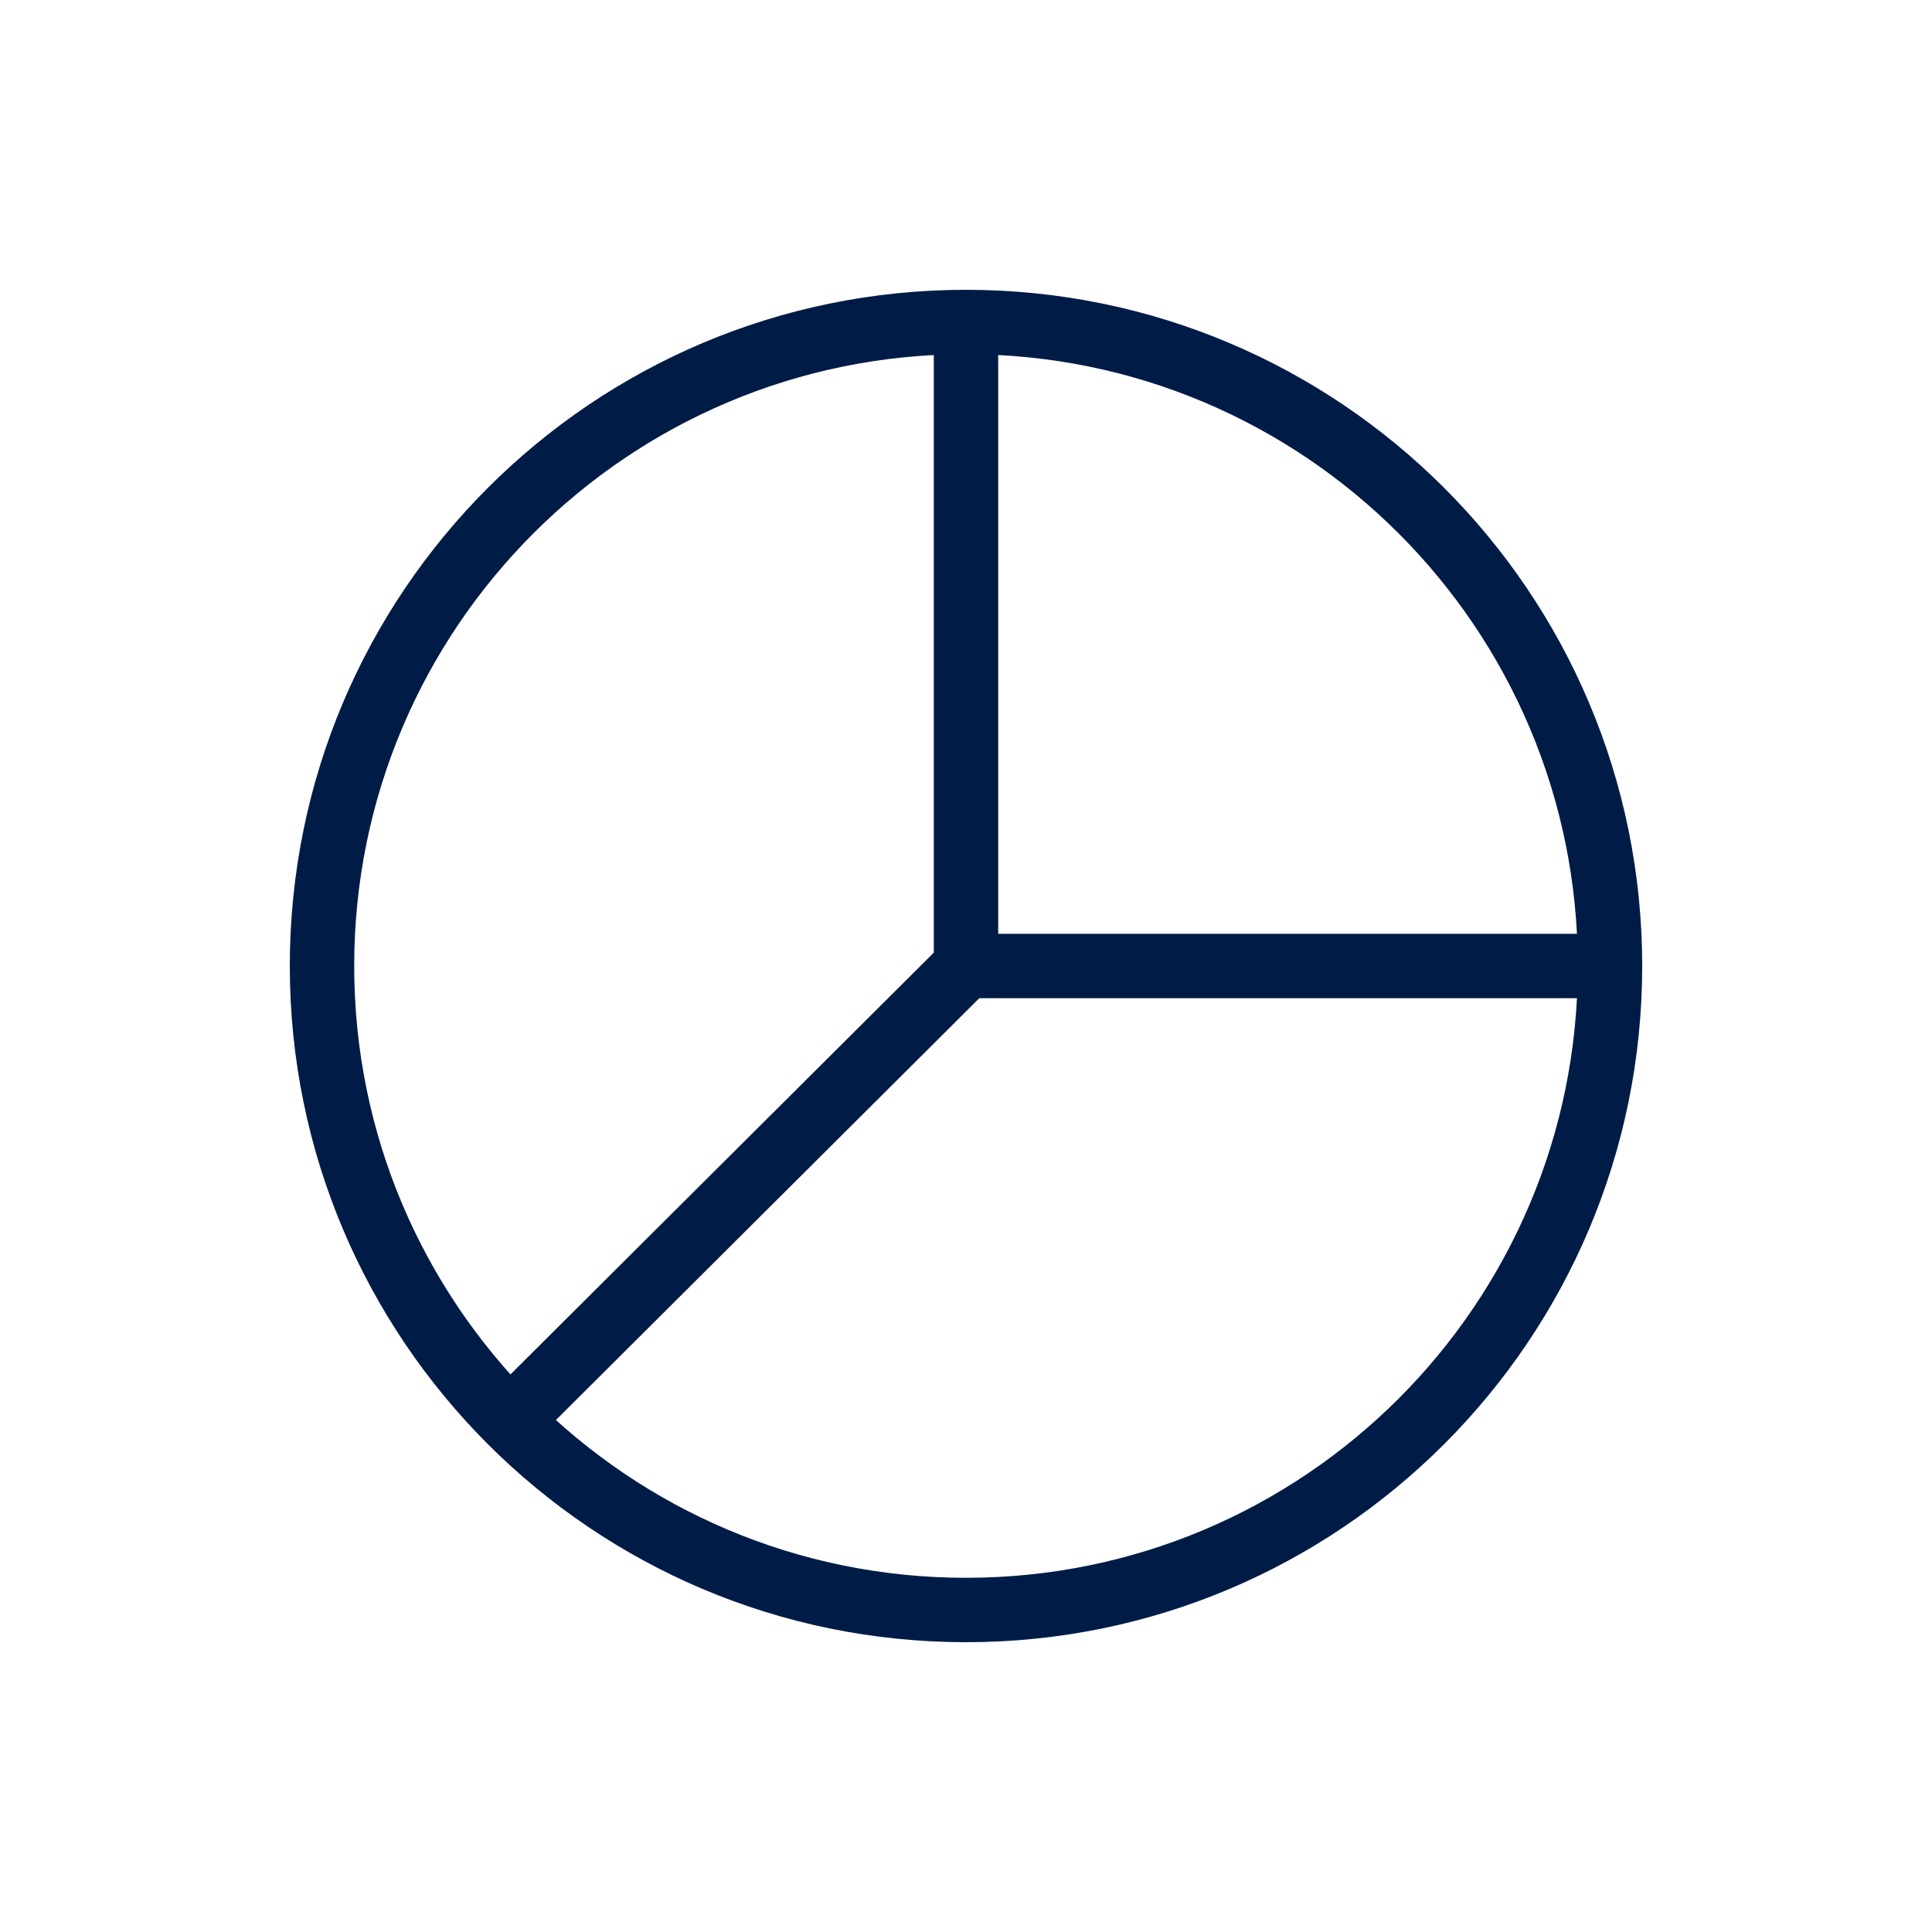
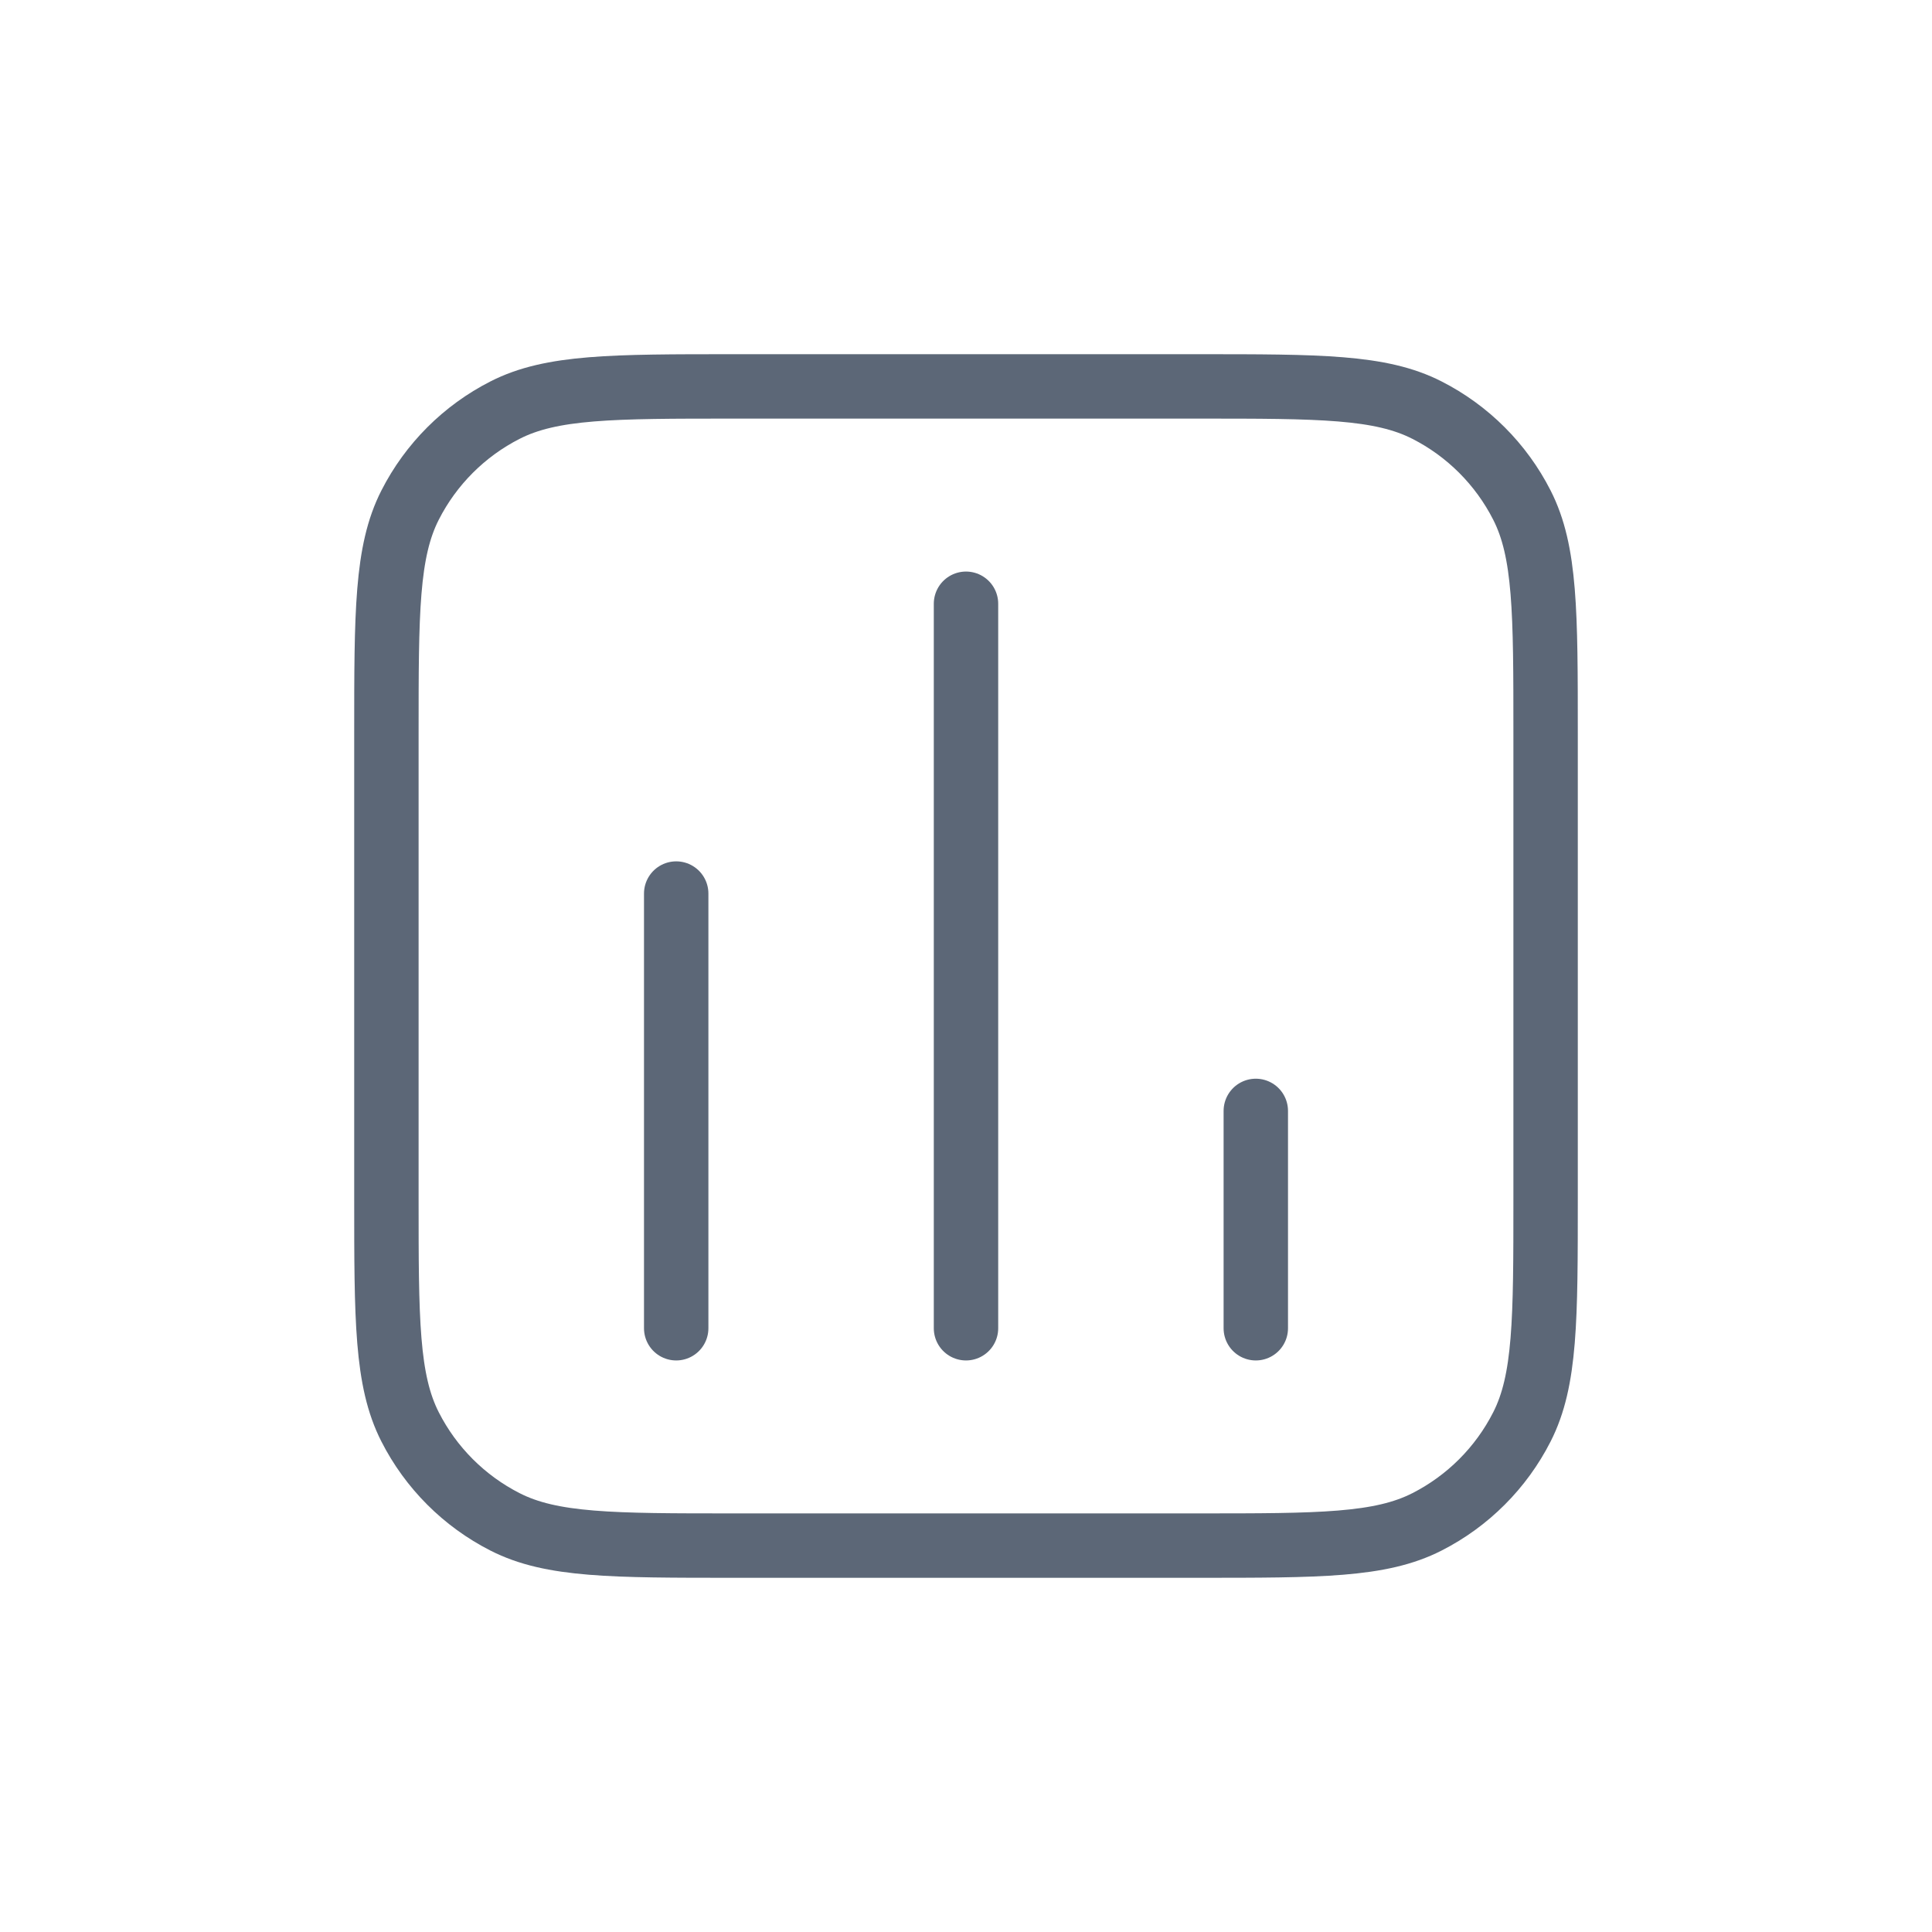
<svg xmlns="http://www.w3.org/2000/svg" width="30" height="30" viewBox="0 0 30 30" fill="none">
-   <path d="M25 15C25 20.523 20.523 25 15 25C9.477 25 5 20.523 5 15C5 9.477 9.477 5 15 5M25 15C25 9.477 20.523 5 15 5M25 15H15M15 5V15M15 15L7.916 22.058" stroke="#001C46" stroke-linecap="round" stroke-linejoin="round" />
+   <path d="M10.5 20.625V13.875M19.5 20.625V17.25M15 20.625V9.375M11.4 24H18.6C20.49 24 21.435 24 22.157 23.632C22.792 23.309 23.309 22.792 23.632 22.157C24 21.435 24 20.49 24 18.6V11.4C24 9.51 24 8.565 23.632 7.843C23.309 7.208 22.792 6.691 22.157 6.368C21.435 6 20.49 6 18.6 6H11.4C9.51 6 8.565 6 7.843 6.368C7.208 6.691 6.691 7.208 6.368 7.843C6 8.565 6 9.51 6 11.4V18.6C6 20.49 6 21.435 6.368 22.157C6.691 22.792 7.208 23.309 7.843 23.632C8.565 24 9.51 24 11.4 24Z" stroke="#5C6777" stroke-linecap="round" stroke-linejoin="round" />
</svg>
